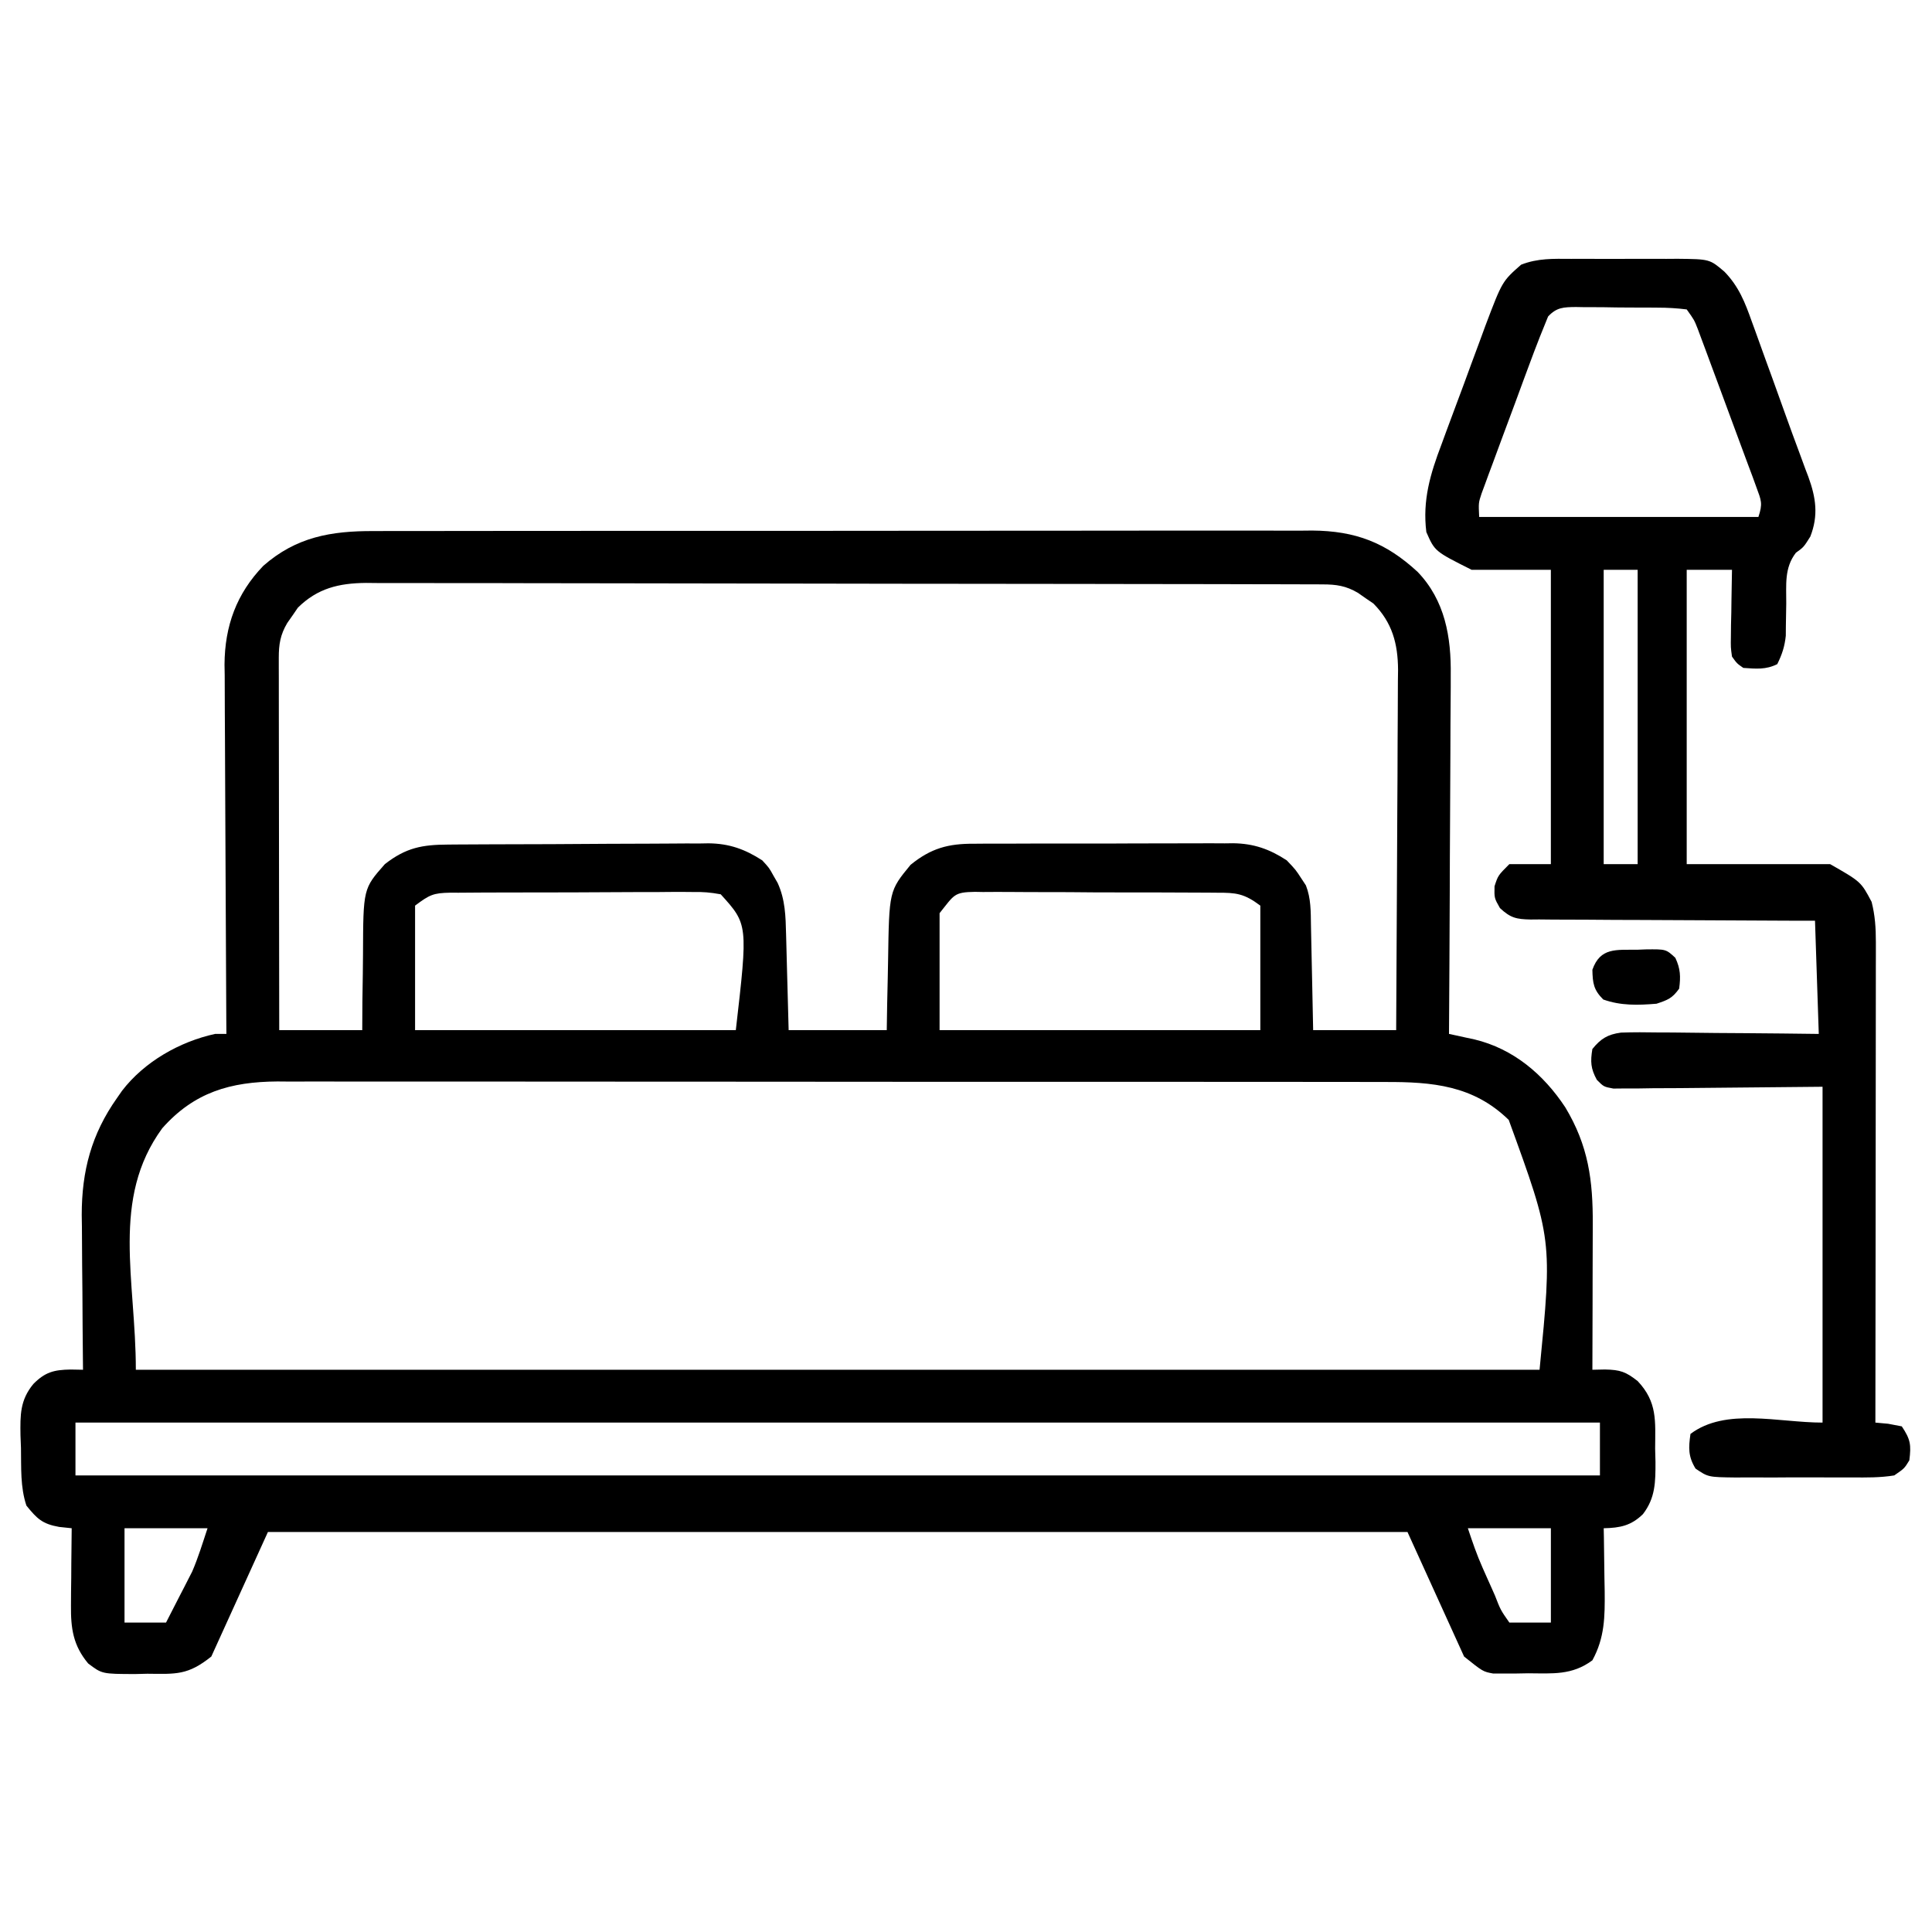
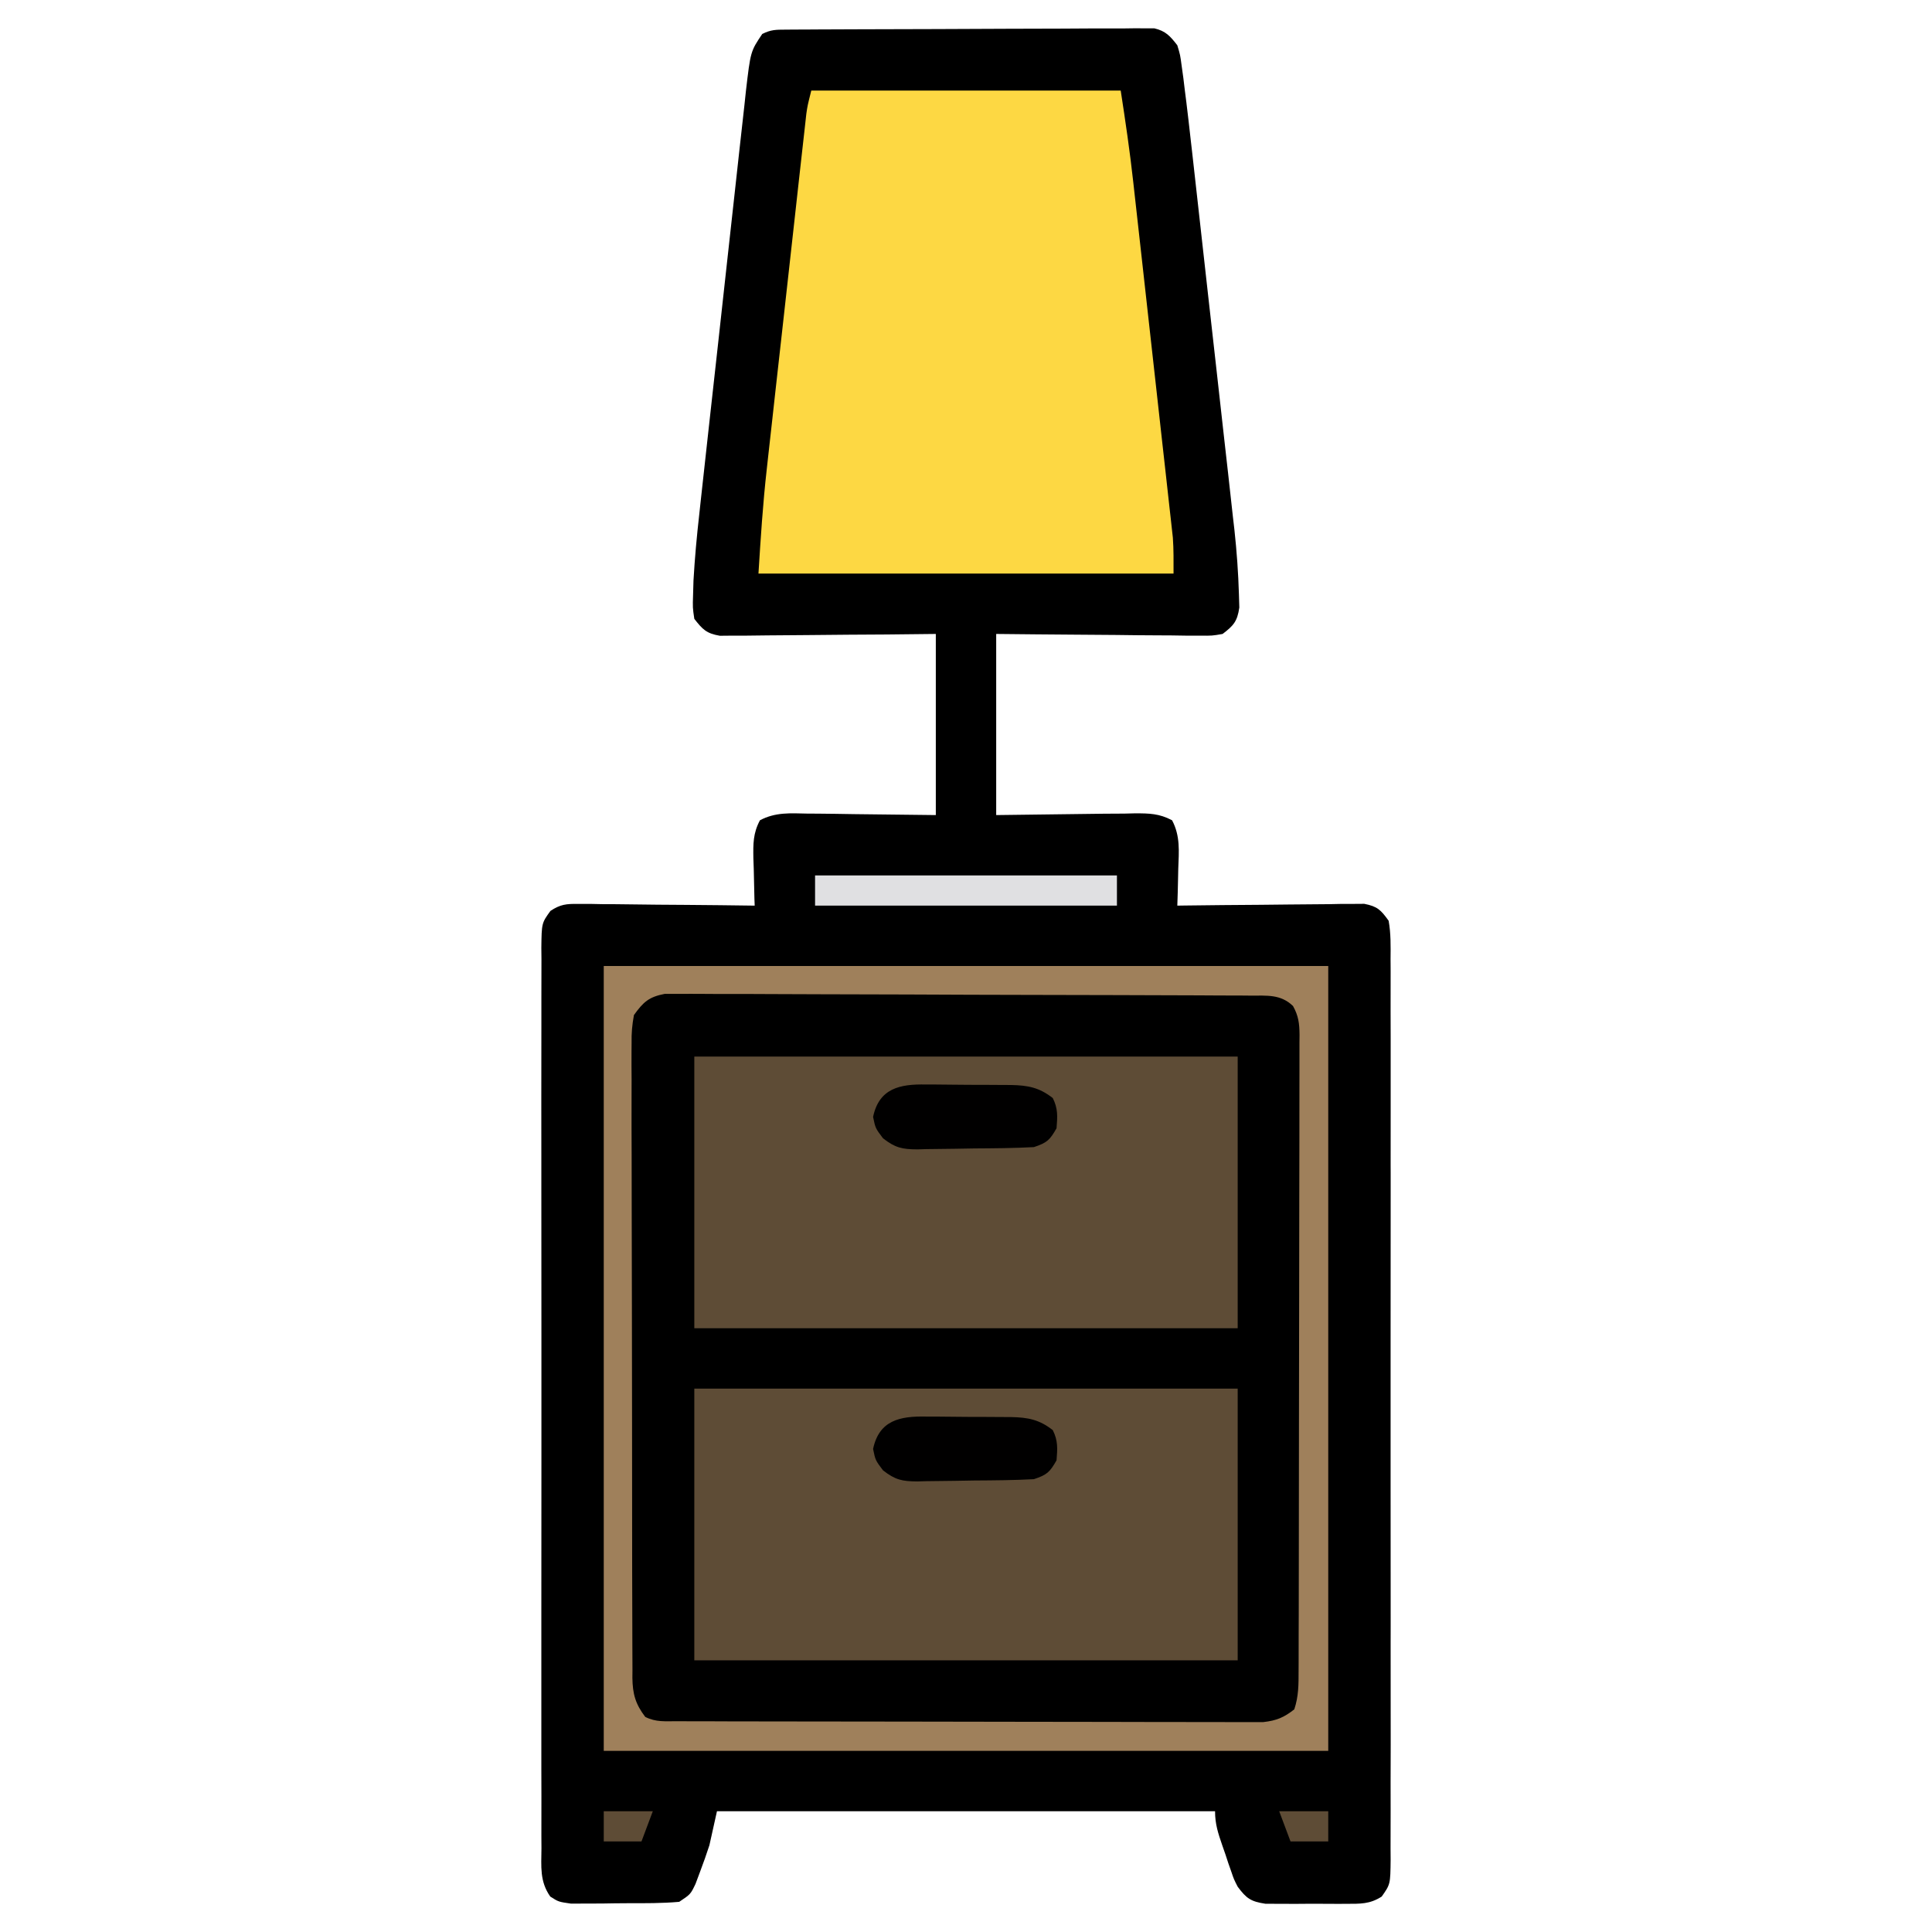
<svg xmlns="http://www.w3.org/2000/svg" version="1.1" width="512" height="512">
-   <path d="M0 0 C1.09 -0 2.19 -0.01 3.31 -0.01 C6.97 -0.02 10.63 -0.02 14.29 -0.01 C16.91 -0.02 19.54 -0.02 22.16 -0.03 C28.55 -0.04 34.94 -0.04 41.33 -0.04 C46.52 -0.04 51.72 -0.04 56.91 -0.05 C57.65 -0.05 58.39 -0.05 59.15 -0.05 C60.66 -0.05 62.16 -0.05 63.66 -0.05 C77.76 -0.06 91.85 -0.06 105.94 -0.05 C118.82 -0.05 131.7 -0.06 144.58 -0.08 C157.82 -0.1 171.06 -0.11 184.29 -0.1 C191.72 -0.1 199.15 -0.1 206.58 -0.12 C213.56 -0.13 220.55 -0.13 227.53 -0.12 C230.09 -0.11 232.66 -0.12 235.22 -0.12 C238.72 -0.13 242.22 -0.13 245.72 -0.11 C246.73 -0.12 247.74 -0.13 248.78 -0.14 C260.29 -0.05 268.33 3.05 276.74 10.82 C284.01 18.4 285.66 28.1 285.51 38.24 C285.51 39.28 285.51 40.31 285.51 41.38 C285.5 44.76 285.47 48.14 285.44 51.52 C285.43 53.88 285.43 56.24 285.42 58.6 C285.41 64.79 285.37 70.97 285.33 77.15 C285.28 83.48 285.27 89.8 285.25 96.12 C285.2 108.5 285.14 120.88 285.05 133.26 C285.98 133.46 285.98 133.46 286.92 133.66 C287.73 133.84 288.54 134.01 289.38 134.2 C290.18 134.37 290.98 134.54 291.81 134.72 C302.15 137.21 310.12 144.01 315.86 152.7 C322 162.9 323.21 172.05 323.15 183.78 C323.15 185.44 323.15 185.44 323.14 187.12 C323.14 190.63 323.13 194.13 323.11 197.64 C323.11 200.02 323.1 202.4 323.1 204.78 C323.09 210.61 323.07 216.43 323.05 222.26 C324.15 222.24 325.25 222.21 326.38 222.19 C330.44 222.27 331.9 222.79 335.05 225.26 C340.3 230.84 339.72 235.8 339.68 243.14 C339.71 244.29 339.74 245.45 339.77 246.65 C339.78 251.95 339.77 256.2 336.45 260.52 C333.32 263.57 330.43 264.17 326.05 264.26 C326.07 265.04 326.08 265.81 326.1 266.61 C326.16 270.16 326.2 273.71 326.24 277.26 C326.28 279.09 326.28 279.09 326.31 280.96 C326.37 287.74 326.33 293.24 323.05 299.26 C317.66 303.26 312.52 302.74 306.05 302.7 C304.97 302.72 303.89 302.74 302.78 302.76 C301.73 302.76 300.69 302.76 299.61 302.76 C298.67 302.76 297.72 302.76 296.74 302.76 C294.05 302.26 294.05 302.26 289.05 298.26 C284.1 287.37 279.15 276.48 274.05 265.26 C174.39 265.26 74.73 265.26 -27.95 265.26 C-32.9 276.15 -37.85 287.04 -42.95 298.26 C-49.17 303.24 -52.28 302.9 -59.89 302.82 C-60.96 302.85 -62.03 302.87 -63.13 302.9 C-71.91 302.88 -71.91 302.88 -75.58 300.1 C-79.55 295.35 -80.2 290.85 -80.14 284.77 C-80.14 283.57 -80.13 282.37 -80.12 281.14 C-80.11 279.9 -80.09 278.66 -80.07 277.39 C-80.06 276.12 -80.06 274.86 -80.05 273.57 C-80.02 270.46 -79.99 267.36 -79.95 264.26 C-81.04 264.14 -82.14 264.03 -83.27 263.91 C-87.74 263.12 -89.13 261.74 -91.95 258.26 C-93.6 253.3 -93.3 248.2 -93.39 243.01 C-93.43 241.89 -93.48 240.77 -93.52 239.62 C-93.6 234.22 -93.64 230.31 -90.11 226.03 C-87.02 222.91 -84.71 222.27 -80.26 222.2 C-79.17 222.22 -78.08 222.24 -76.95 222.26 C-76.96 221.66 -76.96 221.06 -76.97 220.44 C-77.04 214.15 -77.08 207.85 -77.11 201.56 C-77.13 199.21 -77.15 196.87 -77.18 194.53 C-77.21 191.14 -77.23 187.76 -77.24 184.37 C-77.26 183.34 -77.27 182.31 -77.29 181.24 C-77.29 169.57 -74.71 159.82 -67.95 150.26 C-67.51 149.62 -67.07 148.99 -66.61 148.33 C-60.7 140.64 -51.37 135.32 -41.95 133.26 C-40.96 133.26 -39.97 133.26 -38.95 133.26 C-38.96 131.96 -38.97 130.65 -38.98 129.31 C-39.06 117 -39.12 104.68 -39.16 92.37 C-39.18 86.04 -39.21 79.71 -39.25 73.38 C-39.29 67.26 -39.32 61.15 -39.33 55.04 C-39.34 52.71 -39.35 50.38 -39.37 48.05 C-39.4 44.78 -39.4 41.51 -39.4 38.24 C-39.42 36.81 -39.42 36.81 -39.45 35.36 C-39.38 25.12 -36.27 16.59 -29.16 9.2 C-20.45 1.56 -11.21 -0.04 0 0 Z M-20.01 20.3 C-20.46 20.96 -20.92 21.63 -21.39 22.32 C-21.86 22.99 -22.33 23.67 -22.82 24.36 C-24.66 27.46 -25.07 30.01 -25.07 33.53 C-25.07 34.4 -25.07 35.27 -25.07 36.17 C-25.07 37.12 -25.07 38.08 -25.06 39.06 C-25.06 40.06 -25.06 41.07 -25.06 42.1 C-25.06 45.43 -25.05 48.76 -25.05 52.08 C-25.04 54.39 -25.04 56.69 -25.04 59 C-25.04 65.07 -25.03 71.14 -25.02 77.21 C-25.01 83.41 -25 89.6 -25 95.79 C-24.99 107.95 -24.97 120.11 -24.95 132.26 C-17.69 132.26 -10.43 132.26 -2.95 132.26 C-2.93 129.75 -2.92 127.25 -2.91 124.67 C-2.88 122.22 -2.84 119.77 -2.8 117.32 C-2.77 115.63 -2.76 113.94 -2.75 112.25 C-2.69 94.76 -2.69 94.76 3.05 88.26 C8.67 83.88 12.95 83.11 19.88 83.08 C21.08 83.07 21.08 83.07 22.3 83.06 C24.94 83.04 27.58 83.03 30.22 83.02 C31.12 83.02 32.03 83.01 32.96 83.01 C37.74 82.99 42.52 82.97 47.3 82.97 C52.23 82.95 57.16 82.92 62.08 82.88 C65.88 82.85 69.68 82.85 73.48 82.84 C75.29 82.84 77.11 82.83 78.93 82.81 C81.47 82.78 84.02 82.78 86.57 82.79 C87.31 82.78 88.06 82.77 88.82 82.75 C94.3 82.81 98.44 84.29 103.05 87.26 C104.89 89.26 104.89 89.26 105.99 91.26 C106.56 92.25 106.56 92.25 107.14 93.26 C109.16 97.7 109.25 102.06 109.37 106.87 C109.39 107.6 109.41 108.32 109.43 109.07 C109.5 111.39 109.55 113.7 109.61 116.01 C109.66 117.58 109.7 119.15 109.74 120.73 C109.85 124.57 109.95 128.42 110.05 132.26 C118.63 132.26 127.21 132.26 136.05 132.26 C136.09 129.97 136.13 127.68 136.16 125.32 C136.21 123.08 136.26 120.84 136.31 118.6 C136.35 117.06 136.37 115.51 136.4 113.96 C136.68 95.36 136.68 95.36 142.36 88.45 C147.77 84.05 152.35 82.81 159.22 82.86 C160.02 82.85 160.82 82.84 161.64 82.84 C164.27 82.82 166.89 82.82 169.51 82.83 C171.35 82.82 173.18 82.82 175.01 82.81 C178.85 82.8 182.69 82.8 186.53 82.81 C191.43 82.83 196.33 82.81 201.24 82.78 C205.02 82.76 208.81 82.76 212.59 82.76 C214.4 82.76 216.21 82.76 218.02 82.75 C220.55 82.73 223.08 82.74 225.62 82.76 C226.36 82.75 227.09 82.74 227.86 82.73 C233.3 82.81 237.48 84.27 242.05 87.26 C244.43 89.76 244.43 89.76 246.05 92.26 C246.41 92.8 246.76 93.34 247.13 93.9 C248.49 97.38 248.41 100.84 248.47 104.53 C248.49 105.72 248.49 105.72 248.52 106.93 C248.58 109.46 248.63 111.98 248.68 114.51 C248.71 116.23 248.75 117.94 248.79 119.66 C248.89 123.86 248.97 128.06 249.05 132.26 C256.31 132.26 263.57 132.26 271.05 132.26 C271.14 118.97 271.21 105.68 271.26 92.39 C271.28 86.21 271.31 80.04 271.35 73.87 C271.4 67.91 271.42 61.95 271.43 55.99 C271.44 53.72 271.45 51.45 271.47 49.18 C271.5 46 271.51 42.81 271.51 39.62 C271.53 38.22 271.53 38.22 271.55 36.79 C271.51 29.83 270.01 24.25 265.02 19.2 C264.35 18.75 263.68 18.29 262.99 17.82 C262.32 17.35 261.65 16.88 260.95 16.39 C257.77 14.5 255.16 14.13 251.55 14.13 C250.62 14.12 249.69 14.12 248.74 14.11 C247.72 14.11 246.7 14.11 245.65 14.11 C244.56 14.11 243.48 14.11 242.36 14.1 C238.72 14.09 235.07 14.09 231.42 14.08 C228.81 14.08 226.2 14.07 223.6 14.06 C215.76 14.04 207.91 14.03 200.07 14.03 C196.38 14.02 192.69 14.02 189 14.01 C176.72 13.99 164.45 13.98 152.17 13.97 C148.99 13.97 145.8 13.97 142.62 13.97 C141.43 13.96 141.43 13.96 140.22 13.96 C127.39 13.96 114.57 13.93 101.75 13.9 C88.58 13.86 75.41 13.85 62.24 13.84 C54.85 13.84 47.46 13.83 40.07 13.81 C33.11 13.78 26.16 13.78 19.2 13.79 C16.65 13.79 14.1 13.78 11.55 13.77 C8.06 13.75 4.58 13.76 1.09 13.77 C-0.42 13.76 -0.42 13.76 -1.97 13.74 C-9.13 13.81 -14.8 15.15 -20.01 20.3 Z M11.05 99.26 C11.05 110.15 11.05 121.04 11.05 132.26 C39.1 132.26 67.15 132.26 96.05 132.26 C99.28 104.23 99.28 104.23 92.05 96.26 C89.35 95.76 87.28 95.59 84.59 95.65 C83.85 95.64 83.1 95.63 82.33 95.63 C79.87 95.62 77.42 95.64 74.96 95.67 C73.25 95.67 71.54 95.67 69.82 95.67 C66.24 95.67 62.66 95.69 59.07 95.72 C54.48 95.76 49.88 95.76 45.29 95.76 C41.76 95.75 38.23 95.76 34.69 95.78 C33 95.79 31.31 95.79 29.61 95.79 C27.24 95.79 24.88 95.81 22.51 95.84 C21.81 95.84 21.11 95.83 20.39 95.83 C15.87 95.91 14.91 96.37 11.05 99.26 Z M150.05 101.26 C150.05 111.49 150.05 121.72 150.05 132.26 C178.1 132.26 206.15 132.26 235.05 132.26 C235.05 121.37 235.05 110.48 235.05 99.26 C230.75 96.04 228.64 95.82 223.59 95.84 C222.85 95.83 222.1 95.82 221.33 95.82 C218.88 95.79 216.42 95.79 213.96 95.79 C212.25 95.78 210.54 95.78 208.82 95.77 C205.24 95.76 201.66 95.75 198.07 95.76 C193.48 95.77 188.88 95.74 184.29 95.69 C180.76 95.67 177.23 95.67 173.69 95.67 C172 95.67 170.31 95.66 168.61 95.64 C166.24 95.62 163.88 95.63 161.51 95.65 C160.81 95.63 160.11 95.62 159.39 95.61 C153.82 95.7 153.95 96.39 150.05 101.26 Z M-55.95 158.26 C-69.64 177.01 -62.95 198.38 -62.95 222.26 C59.81 222.26 182.57 222.26 309.05 222.26 C312.43 187.78 312.43 187.78 300.88 156.05 C291.49 146.88 280.61 145.96 268.16 146 C266.87 146 265.58 145.99 264.25 145.99 C260.68 145.98 257.12 145.98 253.55 145.98 C249.7 145.99 245.85 145.98 242 145.97 C234.46 145.96 226.92 145.96 219.38 145.96 C213.25 145.96 207.12 145.96 200.99 145.95 C200.12 145.95 199.25 145.95 198.35 145.95 C196.57 145.95 194.8 145.95 193.03 145.95 C176.4 145.94 159.77 145.94 143.15 145.95 C127.94 145.95 112.74 145.94 97.54 145.92 C81.92 145.9 66.3 145.89 50.68 145.9 C41.92 145.9 33.15 145.9 24.39 145.88 C16.92 145.87 9.46 145.87 2 145.88 C-1.8 145.89 -5.61 145.89 -9.41 145.88 C-13.54 145.86 -17.67 145.87 -21.8 145.89 C-23 145.88 -24.19 145.87 -25.42 145.86 C-37.86 145.94 -47.48 148.7 -55.95 158.26 Z M-78.95 236.26 C-78.95 240.88 -78.95 245.5 -78.95 250.26 C54.37 250.26 187.69 250.26 325.05 250.26 C325.05 245.64 325.05 241.02 325.05 236.26 C191.73 236.26 58.41 236.26 -78.95 236.26 Z M-65.95 264.26 C-65.95 272.51 -65.95 280.76 -65.95 289.26 C-62.32 289.26 -58.69 289.26 -54.95 289.26 C-53.67 286.79 -52.4 284.31 -51.14 281.82 C-50.78 281.14 -50.42 280.45 -50.06 279.74 C-49.53 278.7 -49.53 278.7 -48.99 277.64 C-48.67 277.02 -48.35 276.39 -48.02 275.75 C-46.41 272.02 -45.23 268.12 -43.95 264.26 C-51.21 264.26 -58.47 264.26 -65.95 264.26 Z M290.05 264.26 C291.27 267.92 292.41 271.27 293.96 274.75 C294.31 275.54 294.66 276.33 295.02 277.14 C295.38 277.94 295.74 278.75 296.11 279.57 C296.66 280.81 296.66 280.81 297.22 282.07 C298.72 285.93 298.72 285.93 301.05 289.26 C304.68 289.26 308.31 289.26 312.05 289.26 C312.05 281.01 312.05 272.76 312.05 264.26 C304.79 264.26 297.53 264.26 290.05 264.26 Z " fill="#000000" transform="translate(98.94881,140.7393)" />
-   <path d="M0 0 C1.5 -0 1.5 -0 3.04 -0.01 C5.15 -0.01 7.27 -0.01 9.38 0.01 C12.61 0.02 15.85 0.01 19.08 -0.01 C21.14 -0.01 23.19 -0.01 25.25 0 C26.7 -0.01 26.7 -0.01 28.17 -0.02 C36.71 0.07 36.71 0.07 40.62 3.4 C44.44 7.33 46.07 11.54 47.87 16.6 C48.16 17.4 48.45 18.19 48.75 19.01 C49.67 21.56 50.59 24.1 51.5 26.65 C52.1 28.31 52.71 29.98 53.32 31.64 C54.52 34.94 55.7 38.24 56.88 41.54 C58.03 44.76 59.21 47.97 60.41 51.18 C60.96 52.68 61.52 54.19 62.07 55.7 C62.33 56.37 62.59 57.05 62.85 57.74 C64.88 63.31 65.56 68.01 63.38 73.59 C61.62 76.4 61.62 76.4 59.55 77.89 C56.44 81.94 57.03 86.37 57 91.34 C56.97 93.3 56.94 95.27 56.9 97.24 C56.89 98.11 56.89 98.98 56.88 99.87 C56.59 102.71 55.89 104.84 54.62 107.4 C51.58 108.92 48.98 108.63 45.62 108.4 C43.92 107.22 43.92 107.22 42.62 105.4 C42.28 102.95 42.28 102.95 42.33 100.07 C42.34 99.05 42.35 98.02 42.36 96.96 C42.39 95.89 42.41 94.82 42.44 93.71 C42.46 92.09 42.46 92.09 42.48 90.43 C42.51 87.75 42.57 85.07 42.62 82.4 C38.67 82.4 34.7 82.4 30.62 82.4 C30.62 108.14 30.62 133.88 30.62 160.4 C43.17 160.4 55.7 160.4 68.62 160.4 C76.8 165.07 76.8 165.07 79.62 170.4 C80.54 173.99 80.75 177.35 80.75 181.05 C80.75 182.74 80.75 182.74 80.75 184.46 C80.74 186.3 80.74 186.3 80.74 188.18 C80.74 189.47 80.74 190.77 80.74 192.11 C80.74 195.66 80.73 199.21 80.73 202.76 C80.72 206.48 80.72 210.19 80.72 213.9 C80.72 220.93 80.71 227.96 80.7 234.99 C80.69 243 80.68 251 80.68 259.01 C80.66 275.47 80.65 291.94 80.62 308.4 C81.74 308.5 82.85 308.6 84 308.71 C85.79 309.05 85.79 309.05 87.62 309.4 C89.95 312.89 90.13 314.29 89.62 318.4 C88.3 320.56 88.3 320.56 85.62 322.4 C81.9 323.01 78.2 322.96 74.44 322.93 C73.34 322.93 72.25 322.94 71.12 322.94 C68.81 322.94 66.49 322.94 64.18 322.92 C60.64 322.9 57.1 322.92 53.55 322.95 C51.31 322.94 49.06 322.94 46.81 322.93 C45.75 322.94 44.69 322.95 43.6 322.95 C36.31 322.86 36.31 322.86 32.96 320.59 C30.99 317.36 31.09 315.09 31.62 311.4 C40.99 304.37 54.92 308.4 66.62 308.4 C66.62 279.03 66.62 249.66 66.62 219.4 C47.67 219.56 47.67 219.56 28.72 219.76 C26.35 219.77 23.98 219.78 21.61 219.79 C20.37 219.81 19.13 219.83 17.86 219.85 C16.09 219.85 16.09 219.85 14.29 219.85 C13.27 219.86 12.24 219.87 11.19 219.88 C8.62 219.4 8.62 219.4 6.8 217.56 C5.17 214.57 5.07 212.75 5.62 209.4 C7.84 206.65 9.69 205.52 13.2 205.05 C16.53 204.93 19.82 204.95 23.14 205.01 C24.36 205.01 25.57 205.02 26.82 205.02 C30.69 205.05 34.57 205.1 38.44 205.15 C41.06 205.17 43.69 205.19 46.32 205.2 C52.75 205.24 59.19 205.32 65.62 205.4 C65.3 195.5 64.97 185.6 64.62 175.4 C62.19 175.39 59.76 175.39 57.25 175.39 C49.22 175.37 41.18 175.32 33.15 175.27 C28.28 175.23 23.41 175.21 18.53 175.2 C13.83 175.2 9.13 175.17 4.43 175.13 C2.64 175.11 0.84 175.11 -0.95 175.11 C-3.46 175.12 -5.97 175.09 -8.49 175.06 C-9.23 175.07 -9.97 175.08 -10.74 175.08 C-14.51 175 -16.08 174.67 -18.87 172.05 C-20.38 169.4 -20.38 169.4 -20.31 166.27 C-19.38 163.4 -19.38 163.4 -16.38 160.4 C-12.75 160.4 -9.12 160.4 -5.38 160.4 C-5.38 134.66 -5.38 108.92 -5.38 82.4 C-12.31 82.4 -19.24 82.4 -26.38 82.4 C-36.14 77.51 -36.14 77.51 -38.38 72.4 C-39.43 63.96 -37.33 56.98 -34.36 49.16 C-33.74 47.47 -33.74 47.47 -33.11 45.75 C-32.24 43.39 -31.36 41.04 -30.48 38.68 C-29.12 35.09 -27.8 31.48 -26.48 27.87 C-25.63 25.57 -24.78 23.27 -23.92 20.97 C-23.53 19.9 -23.13 18.83 -22.73 17.72 C-18.27 5.95 -18.27 5.95 -13.27 1.55 C-8.88 -0.19 -4.69 -0.03 0 0 Z M-6.12 15.28 C-6.53 16.31 -6.95 17.34 -7.38 18.4 C-7.67 19.13 -7.97 19.85 -8.27 20.6 C-9.35 23.32 -10.37 26.06 -11.39 28.81 C-11.76 29.81 -12.13 30.82 -12.52 31.85 C-13.3 33.97 -14.08 36.09 -14.86 38.21 C-16.06 41.46 -17.27 44.7 -18.48 47.94 C-19.24 50 -20 52.06 -20.76 54.12 C-21.12 55.09 -21.49 56.06 -21.86 57.06 C-22.19 57.96 -22.52 58.87 -22.86 59.8 C-23.16 60.59 -23.45 61.39 -23.75 62.2 C-24.56 64.66 -24.56 64.66 -24.38 68.4 C0.05 68.4 24.47 68.4 49.62 68.4 C50.81 64.84 50.38 64.03 49.12 60.61 C48.76 59.64 48.41 58.67 48.05 57.66 C47.65 56.62 47.26 55.57 46.86 54.49 C46.46 53.42 46.06 52.34 45.65 51.23 C44.81 48.95 43.97 46.68 43.12 44.4 C41.82 40.92 40.53 37.43 39.25 33.93 C38.43 31.72 37.61 29.51 36.79 27.3 C36.41 26.26 36.02 25.21 35.62 24.13 C35.26 23.16 34.89 22.19 34.52 21.19 C34.2 20.33 33.88 19.48 33.56 18.6 C32.61 16.18 32.61 16.18 30.62 13.4 C27.97 13.07 25.54 12.93 22.88 12.93 C22.11 12.92 21.35 12.91 20.55 12.91 C18.93 12.9 17.31 12.89 15.69 12.9 C13.2 12.9 10.72 12.86 8.23 12.81 C6.66 12.81 5.08 12.8 3.5 12.8 C2.39 12.78 2.39 12.78 1.25 12.76 C-2 12.8 -3.85 12.83 -6.12 15.28 Z M8.62 82.4 C8.62 108.14 8.62 133.88 8.62 160.4 C11.6 160.4 14.56 160.4 17.62 160.4 C17.62 134.66 17.62 108.92 17.62 82.4 C14.65 82.4 11.69 82.4 8.62 82.4 Z " fill="#000000" transform="translate(416.375,68.60156)" />
-   <path d="M0 0 C0.73 -0.03 1.46 -0.06 2.21 -0.09 C7.56 -0.15 7.56 -0.15 10.04 2.14 C11.42 5.07 11.47 7.12 11.06 10.31 C9.21 12.87 8.12 13.29 5.06 14.31 C0.16 14.71 -4.4 14.86 -9.06 13.19 C-11.62 10.63 -11.86 8.89 -11.94 5.31 C-9.84 -0.66 -5.62 0.07 0 0 Z " fill="#000000" transform="translate(433.9375,251.6875)" />
+   <path d="M0 0 C0.87 -0.01 1.74 -0.01 2.64 -0.02 C3.6 -0.02 4.56 -0.03 5.55 -0.03 C6.56 -0.04 7.57 -0.04 8.6 -0.05 C11.95 -0.07 15.3 -0.08 18.64 -0.09 C20.35 -0.1 20.35 -0.1 22.1 -0.1 C28.13 -0.12 34.17 -0.14 40.2 -0.15 C46.45 -0.16 52.69 -0.19 58.93 -0.23 C63.73 -0.26 68.52 -0.27 73.31 -0.27 C75.61 -0.28 77.91 -0.29 80.22 -0.31 C83.43 -0.33 86.65 -0.33 89.87 -0.32 C91.3 -0.34 91.3 -0.34 92.76 -0.36 C93.64 -0.35 94.52 -0.35 95.42 -0.34 C96.18 -0.34 96.94 -0.35 97.73 -0.35 C100.77 0.37 101.94 1.7 103.84 4.15 C104.61 6.72 104.61 6.72 104.99 9.6 C105.14 10.67 105.29 11.73 105.44 12.83 C105.64 14.47 105.64 14.47 105.84 16.15 C105.97 17.16 106.1 18.17 106.23 19.21 C106.63 22.42 106.99 25.64 107.35 28.85 C107.49 30.06 107.62 31.27 107.77 32.51 C108.14 35.79 108.5 39.07 108.87 42.35 C109.1 44.4 109.33 46.46 109.56 48.52 C110.37 55.72 111.17 62.92 111.97 70.12 C112.71 76.79 113.46 83.46 114.22 90.13 C114.87 95.89 115.51 101.66 116.15 107.42 C116.53 110.85 116.92 114.27 117.31 117.7 C117.74 121.53 118.16 125.35 118.58 129.18 C118.71 130.29 118.84 131.4 118.97 132.54 C119.59 138.26 120 143.96 120.17 149.71 C120.22 151.41 120.22 151.41 120.27 153.15 C119.74 156.81 118.75 157.94 115.84 160.15 C113.08 160.63 113.08 160.63 109.88 160.6 C108.68 160.6 107.47 160.6 106.24 160.6 C104.95 160.58 103.65 160.56 102.32 160.54 C100.98 160.53 99.64 160.52 98.3 160.52 C94.79 160.51 91.27 160.47 87.75 160.42 C84.16 160.38 80.56 160.36 76.97 160.34 C69.93 160.3 62.88 160.22 55.84 160.15 C55.84 175.99 55.84 191.83 55.84 208.15 C70.14 207.99 70.14 207.99 84.44 207.79 C86.23 207.78 88.03 207.76 89.82 207.76 C90.75 207.74 91.68 207.72 92.64 207.69 C96.43 207.69 99.07 207.74 102.45 209.53 C104.66 213.7 104.26 217.76 104.09 222.4 C104.07 223.33 104.05 224.27 104.03 225.23 C103.99 227.54 103.92 229.84 103.84 232.15 C104.48 232.14 105.12 232.13 105.79 232.12 C112.47 232.03 119.15 231.97 125.84 231.93 C128.33 231.91 130.82 231.88 133.32 231.85 C136.9 231.8 140.49 231.77 144.07 231.76 C145.19 231.74 146.31 231.72 147.46 231.69 C148.5 231.69 149.54 231.69 150.61 231.69 C151.53 231.68 152.44 231.68 153.38 231.67 C156.85 232.35 157.76 233.26 159.84 236.15 C160.45 239.53 160.38 242.89 160.35 246.32 C160.35 247.37 160.36 248.41 160.37 249.49 C160.38 253.01 160.37 256.52 160.36 260.04 C160.36 262.55 160.37 265.07 160.38 267.59 C160.39 273.72 160.39 279.85 160.38 285.98 C160.37 290.96 160.37 295.95 160.37 300.93 C160.37 301.64 160.37 302.35 160.38 303.08 C160.38 304.52 160.38 305.96 160.38 307.4 C160.39 320.9 160.38 334.41 160.36 347.91 C160.34 359.51 160.34 371.1 160.36 382.69 C160.38 396.15 160.39 409.6 160.38 423.06 C160.38 424.5 160.37 425.93 160.37 427.36 C160.37 428.42 160.37 428.42 160.37 429.5 C160.37 434.48 160.37 439.46 160.38 444.44 C160.4 451.13 160.39 457.83 160.36 464.53 C160.36 466.99 160.36 469.45 160.37 471.92 C160.38 475.27 160.37 478.62 160.35 481.97 C160.36 482.96 160.36 483.94 160.37 484.95 C160.3 491.49 160.3 491.49 158.01 494.75 C154.84 496.79 152.33 496.67 148.59 496.68 C147.89 496.68 147.2 496.69 146.48 496.69 C145.02 496.69 143.55 496.69 142.08 496.67 C139.84 496.65 137.61 496.67 135.37 496.69 C133.94 496.69 132.52 496.69 131.09 496.68 C129.79 496.67 128.5 496.67 127.17 496.66 C123.28 496.06 122.16 495.26 119.84 492.15 C118.83 490.18 118.83 490.18 118.14 488.14 C117.88 487.4 117.62 486.66 117.35 485.9 C117.1 485.14 116.85 484.37 116.59 483.58 C116.19 482.43 116.19 482.43 115.78 481.26 C114.67 478.04 113.84 475.58 113.84 472.15 C70.28 472.15 26.72 472.15 -18.16 472.15 C-18.82 475.12 -19.48 478.09 -20.16 481.15 C-20.92 483.48 -21.73 485.79 -22.6 488.08 C-23.01 489.19 -23.42 490.29 -23.85 491.42 C-25.16 494.15 -25.16 494.15 -28.16 496.15 C-32.71 496.56 -37.27 496.52 -41.84 496.52 C-44.09 496.52 -46.33 496.56 -48.58 496.6 C-50.01 496.6 -51.45 496.61 -52.88 496.61 C-54.18 496.62 -55.48 496.62 -56.82 496.63 C-60.16 496.15 -60.16 496.15 -62.34 494.75 C-65.17 490.7 -64.71 486.81 -64.67 481.97 C-64.68 480.93 -64.68 479.88 -64.69 478.8 C-64.7 475.29 -64.69 471.77 -64.68 468.26 C-64.68 465.74 -64.69 463.22 -64.7 460.71 C-64.72 454.58 -64.71 448.44 -64.7 442.31 C-64.69 437.33 -64.69 432.35 -64.7 427.36 C-64.7 426.66 -64.7 425.95 -64.7 425.22 C-64.7 423.78 -64.7 422.34 -64.7 420.9 C-64.71 407.39 -64.7 393.89 -64.68 380.38 C-64.66 368.79 -64.66 357.2 -64.68 345.6 C-64.7 332.15 -64.71 318.69 -64.7 305.23 C-64.7 303.8 -64.7 302.36 -64.7 300.93 C-64.7 300.22 -64.7 299.52 -64.7 298.79 C-64.69 293.81 -64.7 288.84 -64.71 283.86 C-64.72 277.16 -64.71 270.46 -64.69 263.77 C-64.68 261.3 -64.68 258.84 -64.69 256.38 C-64.7 253.03 -64.69 249.67 -64.67 246.32 C-64.68 245.34 -64.69 244.36 -64.7 243.35 C-64.62 236.78 -64.62 236.78 -62.28 233.54 C-59.64 231.8 -58.09 231.66 -54.93 231.69 C-53.37 231.69 -53.37 231.69 -51.78 231.69 C-50.11 231.72 -50.11 231.72 -48.4 231.76 C-46.67 231.77 -46.67 231.77 -44.92 231.77 C-41.25 231.8 -37.58 231.85 -33.91 231.9 C-31.42 231.92 -28.94 231.94 -26.45 231.95 C-20.35 232 -14.26 232.06 -8.16 232.15 C-8.18 231.56 -8.2 230.98 -8.23 230.37 C-8.31 227.72 -8.36 225.06 -8.41 222.4 C-8.45 221.48 -8.48 220.56 -8.51 219.61 C-8.57 215.75 -8.6 212.98 -6.77 209.53 C-2.66 207.35 1.27 207.66 5.85 207.76 C6.71 207.76 7.58 207.76 8.46 207.77 C11.67 207.79 14.88 207.85 18.09 207.9 C25.27 207.98 32.44 208.06 39.84 208.15 C39.84 192.31 39.84 176.47 39.84 160.15 C35.55 160.19 31.27 160.24 26.85 160.29 C23.44 160.31 20.02 160.34 16.6 160.35 C12.99 160.38 9.38 160.4 5.77 160.45 C2.3 160.49 -1.18 160.52 -4.65 160.53 C-6.62 160.54 -8.59 160.57 -10.56 160.6 C-12.36 160.6 -12.36 160.6 -14.2 160.6 C-15.26 160.61 -16.31 160.62 -17.4 160.63 C-20.96 160.01 -21.95 158.98 -24.16 156.15 C-24.6 153.18 -24.6 153.18 -24.49 149.77 C-24.46 148.52 -24.42 147.27 -24.38 145.98 C-24.04 140.05 -23.5 134.16 -22.83 128.26 C-22.69 126.95 -22.55 125.64 -22.4 124.29 C-22.02 120.75 -21.63 117.21 -21.23 113.66 C-20.9 110.7 -20.57 107.72 -20.25 104.75 C-19.48 97.75 -18.7 90.75 -17.92 83.74 C-17.11 76.53 -16.32 69.32 -15.54 62.11 C-14.86 55.89 -14.17 49.68 -13.48 43.46 C-13.07 39.76 -12.66 36.06 -12.26 32.36 C-11.81 28.23 -11.35 24.12 -10.88 20 C-10.69 18.17 -10.69 18.17 -10.49 16.31 C-9.26 5.77 -9.26 5.77 -6.16 1.15 C-3.86 -0 -2.56 0.01 0 0 Z " fill="#000000" transform="translate(208.1618,7.852829)" />
+   <path d="M0 0 C0.67 -0.01 1.35 -0.01 2.04 -0.02 C4.3 -0.03 6.55 -0.01 8.8 0.01 C10.42 0 12.04 -0 13.66 -0.01 C18.05 -0.02 22.44 -0.01 26.83 0.02 C31.42 0.04 36.02 0.03 40.62 0.03 C48.33 0.03 56.05 0.05 63.77 0.08 C72.69 0.12 81.61 0.13 90.53 0.12 C99.11 0.11 107.7 0.12 116.28 0.14 C119.93 0.15 123.58 0.15 127.24 0.15 C131.54 0.15 135.84 0.16 140.14 0.19 C141.72 0.2 143.29 0.2 144.87 0.2 C147.03 0.19 149.18 0.21 151.34 0.23 C153.15 0.23 153.15 0.23 154.99 0.24 C158.48 0.66 160.37 1.53 163.17 3.62 C164.63 6.55 164.31 9.49 164.31 12.7 C164.31 13.44 164.31 14.17 164.32 14.93 C164.33 17.42 164.33 19.9 164.33 22.38 C164.33 24.16 164.34 25.94 164.34 27.71 C164.36 32.54 164.36 37.38 164.37 42.21 C164.37 45.23 164.38 48.24 164.38 51.26 C164.39 60.7 164.4 70.13 164.41 79.57 C164.41 90.47 164.43 101.37 164.46 112.28 C164.48 120.7 164.49 129.12 164.49 137.54 C164.49 142.57 164.5 147.6 164.52 152.63 C164.53 157.37 164.53 162.1 164.53 166.83 C164.53 168.57 164.53 170.31 164.54 172.05 C164.55 174.42 164.55 176.79 164.54 179.16 C164.55 180.19 164.55 180.19 164.56 181.25 C164.52 185.52 163.84 188.26 161.17 191.62 C157.76 192.76 155.16 192.75 151.57 192.76 C150.9 192.76 150.22 192.77 149.53 192.77 C147.27 192.78 145.01 192.78 142.74 192.78 C141.13 192.79 139.51 192.79 137.89 192.8 C133.48 192.81 129.08 192.82 124.68 192.82 C121.93 192.82 119.18 192.83 116.43 192.83 C107.83 192.85 99.23 192.86 90.63 192.86 C80.7 192.86 70.77 192.88 60.83 192.91 C53.16 192.93 45.49 192.94 37.81 192.94 C33.23 192.95 28.64 192.95 24.06 192.97 C19.75 192.99 15.43 192.99 11.12 192.98 C9.54 192.98 7.96 192.98 6.37 192.99 C4.21 193.01 2.05 193 -0.11 192.99 C-1.32 192.99 -2.53 192.99 -3.77 192.99 C-7.11 192.59 -8.49 192 -10.83 189.62 C-11.99 186.15 -11.98 183.04 -11.99 179.42 C-11.99 178.68 -11.99 177.95 -12 177.19 C-12.01 174.71 -12.02 172.23 -12.02 169.74 C-12.03 167.97 -12.04 166.19 -12.05 164.42 C-12.08 158.58 -12.09 152.75 -12.11 146.91 C-12.11 144.9 -12.12 142.89 -12.12 140.89 C-12.14 132.54 -12.16 124.19 -12.17 115.84 C-12.19 103.86 -12.22 91.89 -12.28 79.91 C-12.32 71.5 -12.34 63.08 -12.34 54.66 C-12.35 49.64 -12.36 44.61 -12.39 39.58 C-12.42 34.85 -12.43 30.12 -12.42 25.39 C-12.42 23.65 -12.42 21.92 -12.44 20.18 C-12.46 17.81 -12.46 15.44 -12.44 13.07 C-12.45 12.39 -12.47 11.7 -12.48 10.99 C-12.42 7.37 -11.85 5.65 -9.72 2.69 C-6.19 0.16 -4.32 -0 0 0 Z " fill="#000000" transform="translate(179.8317,263.3785)" />
+   <path d="M0 0 C27.06 0 54.12 0 82 0 C83.25 8.11 84.43 16.14 85.33 24.28 C85.45 25.32 85.56 26.37 85.68 27.44 C86.07 30.84 86.44 34.25 86.82 37.65 C87.09 40.03 87.35 42.42 87.62 44.81 C88.17 49.78 88.73 54.76 89.28 59.74 C89.98 66.11 90.7 72.48 91.41 78.85 C91.96 83.77 92.51 88.69 93.05 93.61 C93.31 95.96 93.58 98.31 93.84 100.66 C94.21 103.94 94.57 107.22 94.93 110.5 C95.09 111.94 95.09 111.94 95.26 113.42 C95.36 114.32 95.46 115.22 95.56 116.15 C95.64 116.92 95.73 117.69 95.82 118.49 C96.05 121.65 96 124.83 96 128 C59.7 128 23.4 128 -14 128 C-13.42 118.71 -12.84 109.56 -11.8 100.33 C-11.69 99.28 -11.57 98.23 -11.45 97.15 C-11.07 93.75 -10.69 90.35 -10.31 86.95 C-10.05 84.56 -9.78 82.18 -9.52 79.79 C-8.96 74.81 -8.41 69.84 -7.85 64.87 C-7.14 58.5 -6.43 52.12 -5.72 45.74 C-5.18 40.83 -4.63 35.91 -4.08 30.99 C-3.82 28.64 -3.56 26.29 -3.3 23.94 C-2.93 20.66 -2.57 17.39 -2.2 14.11 C-2.09 13.14 -1.99 12.17 -1.87 11.17 C-1.72 9.84 -1.72 9.84 -1.57 8.47 C-1.48 7.7 -1.4 6.93 -1.31 6.13 C-1 4 -1 4 0 0 Z " fill="#FDD843" transform="translate(215,24)" />
+   <path d="M0 0 C47.52 0 95.04 0 144 0 C144 23.76 144 47.52 144 72 C96.48 72 48.96 72 0 72 C0 48.24 0 24.48 0 0 Z " fill="#5E4C36" transform="translate(184,368)" />
+   <path d="M0 0 C47.52 0 95.04 0 144 0 C144 23.76 144 47.52 144 72 C96.48 72 48.96 72 0 72 C0 48.24 0 24.48 0 0 Z " fill="#5E4C36" transform="translate(184,280)" />
+   <path d="M0 0 C63.36 0 126.72 0 192 0 C192 68.64 192 137.28 192 208 C128.64 208 65.28 208 0 208 C0 139.36 0 70.72 0 0 Z M8 13 C7.51 15.69 7.33 17.75 7.38 20.44 C7.37 21.18 7.37 21.92 7.36 22.68 C7.34 25.16 7.36 27.63 7.38 30.1 C7.38 31.88 7.38 33.66 7.37 35.43 C7.35 40.25 7.37 45.07 7.39 49.89 C7.41 54.94 7.41 59.98 7.41 65.02 C7.41 73.49 7.43 81.96 7.46 90.43 C7.49 100.23 7.5 110.02 7.5 119.81 C7.49 129.23 7.5 138.66 7.52 148.08 C7.53 152.08 7.53 156.09 7.53 160.1 C7.53 164.83 7.54 169.55 7.57 174.27 C7.58 176 7.58 177.73 7.58 179.47 C7.57 181.83 7.59 184.2 7.61 186.56 C7.6 187.25 7.59 187.93 7.59 188.64 C7.65 192.91 8.4 195.6 11 199 C13.85 200.43 16.28 200.13 19.47 200.14 C20.14 200.14 20.81 200.15 21.51 200.15 C23.77 200.16 26.03 200.16 28.29 200.16 C29.91 200.17 31.53 200.17 33.15 200.18 C37.55 200.19 41.95 200.2 46.36 200.2 C49.11 200.2 51.86 200.21 54.61 200.21 C63.2 200.23 71.8 200.24 80.4 200.24 C90.34 200.24 100.27 200.26 110.2 200.29 C117.87 200.31 125.55 200.32 133.22 200.32 C137.81 200.32 142.39 200.33 146.98 200.35 C151.29 200.36 155.6 200.37 159.91 200.36 C161.5 200.36 163.08 200.36 164.66 200.37 C166.83 200.38 168.99 200.38 171.15 200.37 C172.36 200.37 173.57 200.37 174.81 200.37 C178.33 199.96 180.22 199.17 183 197 C184.16 193.52 184.14 190.41 184.14 186.79 C184.14 186.06 184.15 185.32 184.15 184.56 C184.16 182.07 184.16 179.59 184.16 177.11 C184.17 175.33 184.17 173.55 184.18 171.78 C184.19 166.94 184.2 162.11 184.2 157.28 C184.2 154.26 184.21 151.24 184.21 148.23 C184.23 138.79 184.24 129.35 184.24 119.92 C184.24 109.02 184.26 98.12 184.29 87.21 C184.31 78.79 184.32 70.37 184.32 61.95 C184.32 56.92 184.33 51.88 184.35 46.85 C184.36 42.12 184.37 37.39 184.36 32.66 C184.36 30.92 184.36 29.18 184.37 27.44 C184.38 25.07 184.38 22.7 184.37 20.33 C184.38 19.64 184.38 18.95 184.39 18.24 C184.36 15.25 184.13 13.24 182.66 10.6 C179.37 7.43 175.74 7.87 171.41 7.85 C170.4 7.84 170.4 7.84 169.37 7.83 C167.11 7.82 164.85 7.81 162.59 7.81 C160.97 7.8 159.36 7.79 157.74 7.78 C152.42 7.76 147.11 7.74 141.79 7.73 C139.96 7.72 138.13 7.72 136.3 7.71 C128.69 7.69 121.08 7.67 113.47 7.66 C102.56 7.64 91.65 7.61 80.75 7.55 C73.08 7.51 65.41 7.49 57.74 7.49 C53.16 7.49 48.58 7.47 43.99 7.44 C39.68 7.41 35.38 7.4 31.07 7.42 C29.49 7.42 27.9 7.41 26.32 7.39 C24.16 7.37 22.01 7.38 19.85 7.39 C18.64 7.39 17.43 7.39 16.18 7.38 C11.95 8.2 10.51 9.52 8 13 Z " fill="#9F805B" transform="translate(160,256)" />
+   <path d="M0 0 C0.8 -0 1.6 -0 2.43 -0 C4.12 0.01 5.81 0.02 7.5 0.05 C10.09 0.09 12.66 0.09 15.25 0.09 C16.89 0.1 18.54 0.11 20.19 0.12 C21.34 0.13 21.34 0.13 22.51 0.13 C27.03 0.22 30.01 0.79 33.59 3.59 C35 6.4 34.84 8.48 34.59 11.59 C32.81 14.73 32.07 15.43 28.59 16.59 C23.34 16.87 18.09 16.91 12.83 16.94 C11.09 16.96 9.35 16.99 7.61 17.03 C5.1 17.08 2.59 17.1 0.07 17.12 C-0.7 17.14 -1.48 17.16 -2.28 17.19 C-6.32 17.17 -8.17 16.78 -11.4 14.25 C-13.41 11.59 -13.41 11.59 -14.03 8.59 C-12.44 0.98 -6.89 -0.15 0 0 Z " fill="#010000" transform="translate(245.4062,375.4062)" />
+   <path d="M0 0 C0.8 -0 1.6 -0 2.43 -0 C4.12 0.01 5.81 0.02 7.5 0.05 C10.09 0.09 12.66 0.09 15.25 0.09 C16.89 0.1 18.54 0.11 20.19 0.12 C21.34 0.13 21.34 0.13 22.51 0.13 C27.03 0.22 30.01 0.79 33.59 3.59 C35 6.4 34.84 8.48 34.59 11.59 C32.81 14.73 32.07 15.43 28.59 16.59 C23.34 16.87 18.09 16.91 12.83 16.94 C11.09 16.96 9.35 16.99 7.61 17.03 C5.1 17.08 2.59 17.1 0.07 17.12 C-0.7 17.14 -1.48 17.16 -2.28 17.19 C-6.32 17.17 -8.17 16.78 -11.4 14.25 C-13.41 11.59 -13.41 11.59 -14.03 8.59 C-12.44 0.98 -6.89 -0.15 0 0 Z " fill="#010000" transform="translate(245.4062,287.4062)" />
+   <path d="M0 0 C26.4 0 52.8 0 80 0 C80 2.64 80 5.28 80 8 C53.6 8 27.2 8 0 8 C0 5.36 0 2.72 0 0 Z " fill="#E0E0E2" transform="translate(216,232)" />
+   <path d="M0 0 C4.29 0 8.58 0 13 0 C13 2.64 13 5.28 13 8 C9.7 8 6.4 8 3 8 C2.01 5.36 1.02 2.72 0 0 Z " fill="#5E4C36" transform="translate(339,480)" />
+   <path d="M0 0 C4.29 0 8.58 0 13 0 C12.01 2.64 11.02 5.28 10 8 C6.7 8 3.4 8 0 8 C0 5.36 0 2.72 0 0 Z " fill="#5E4C36" transform="translate(160,480)" />
</svg>
